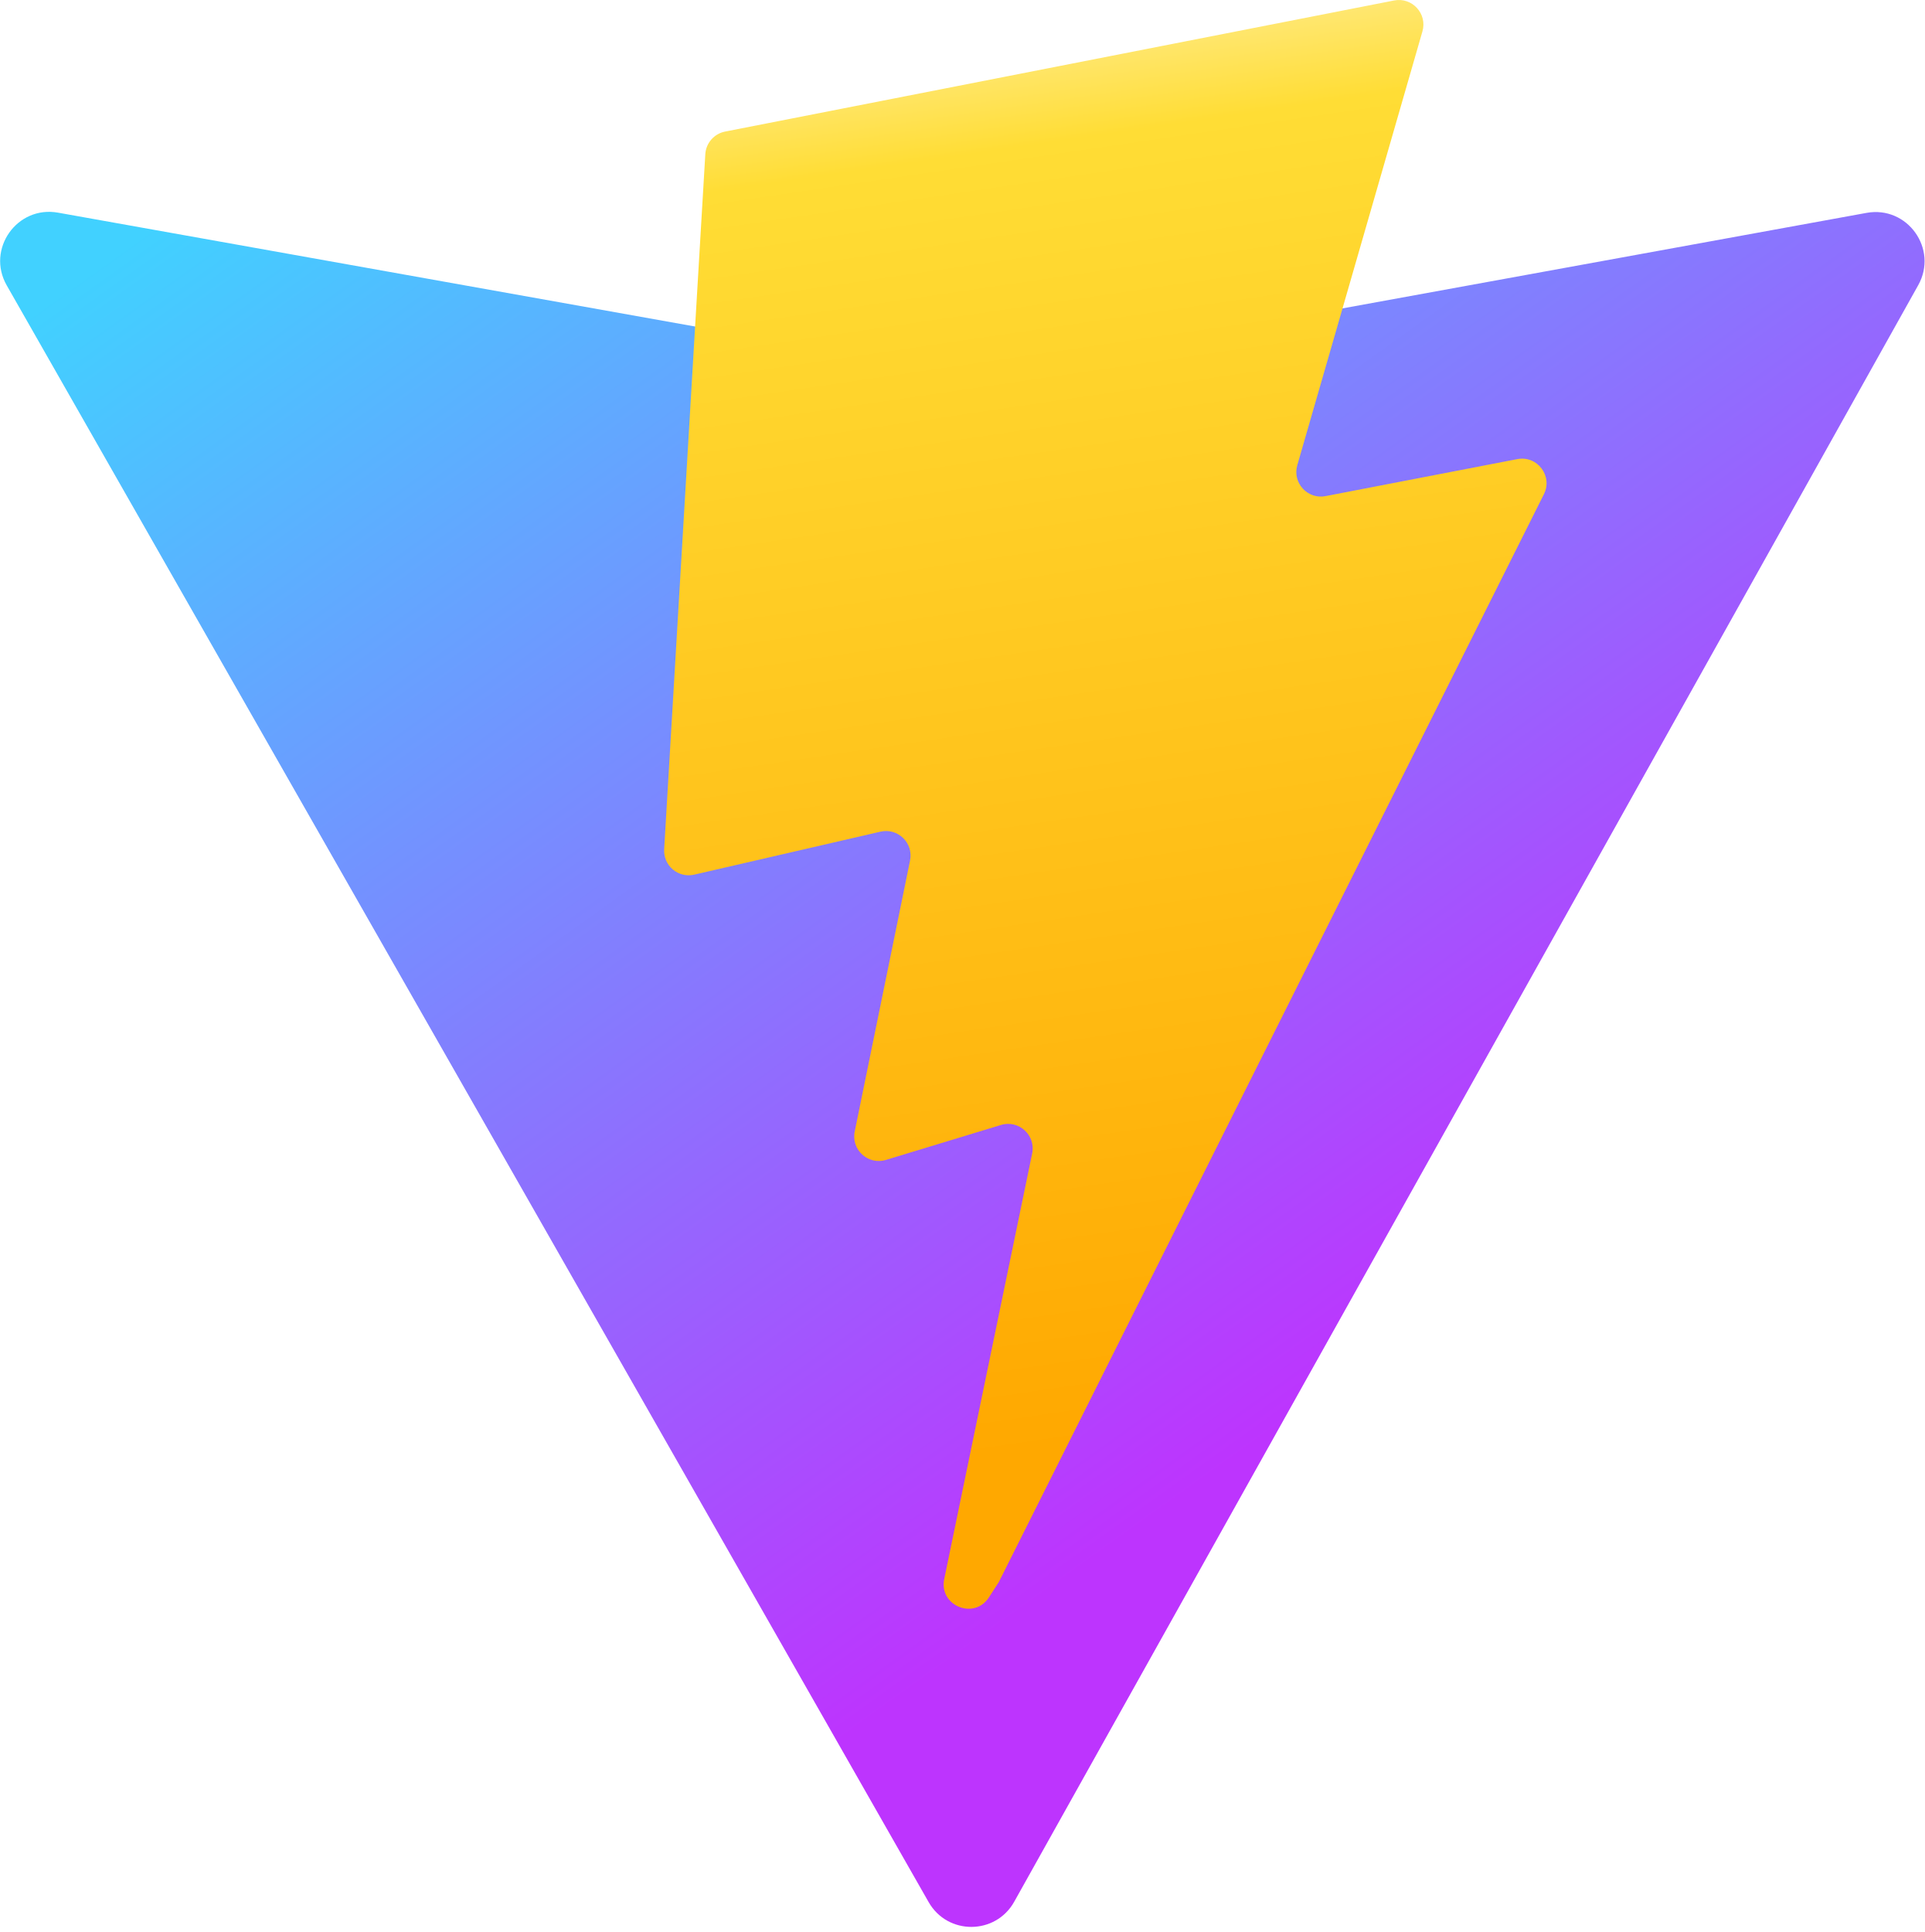
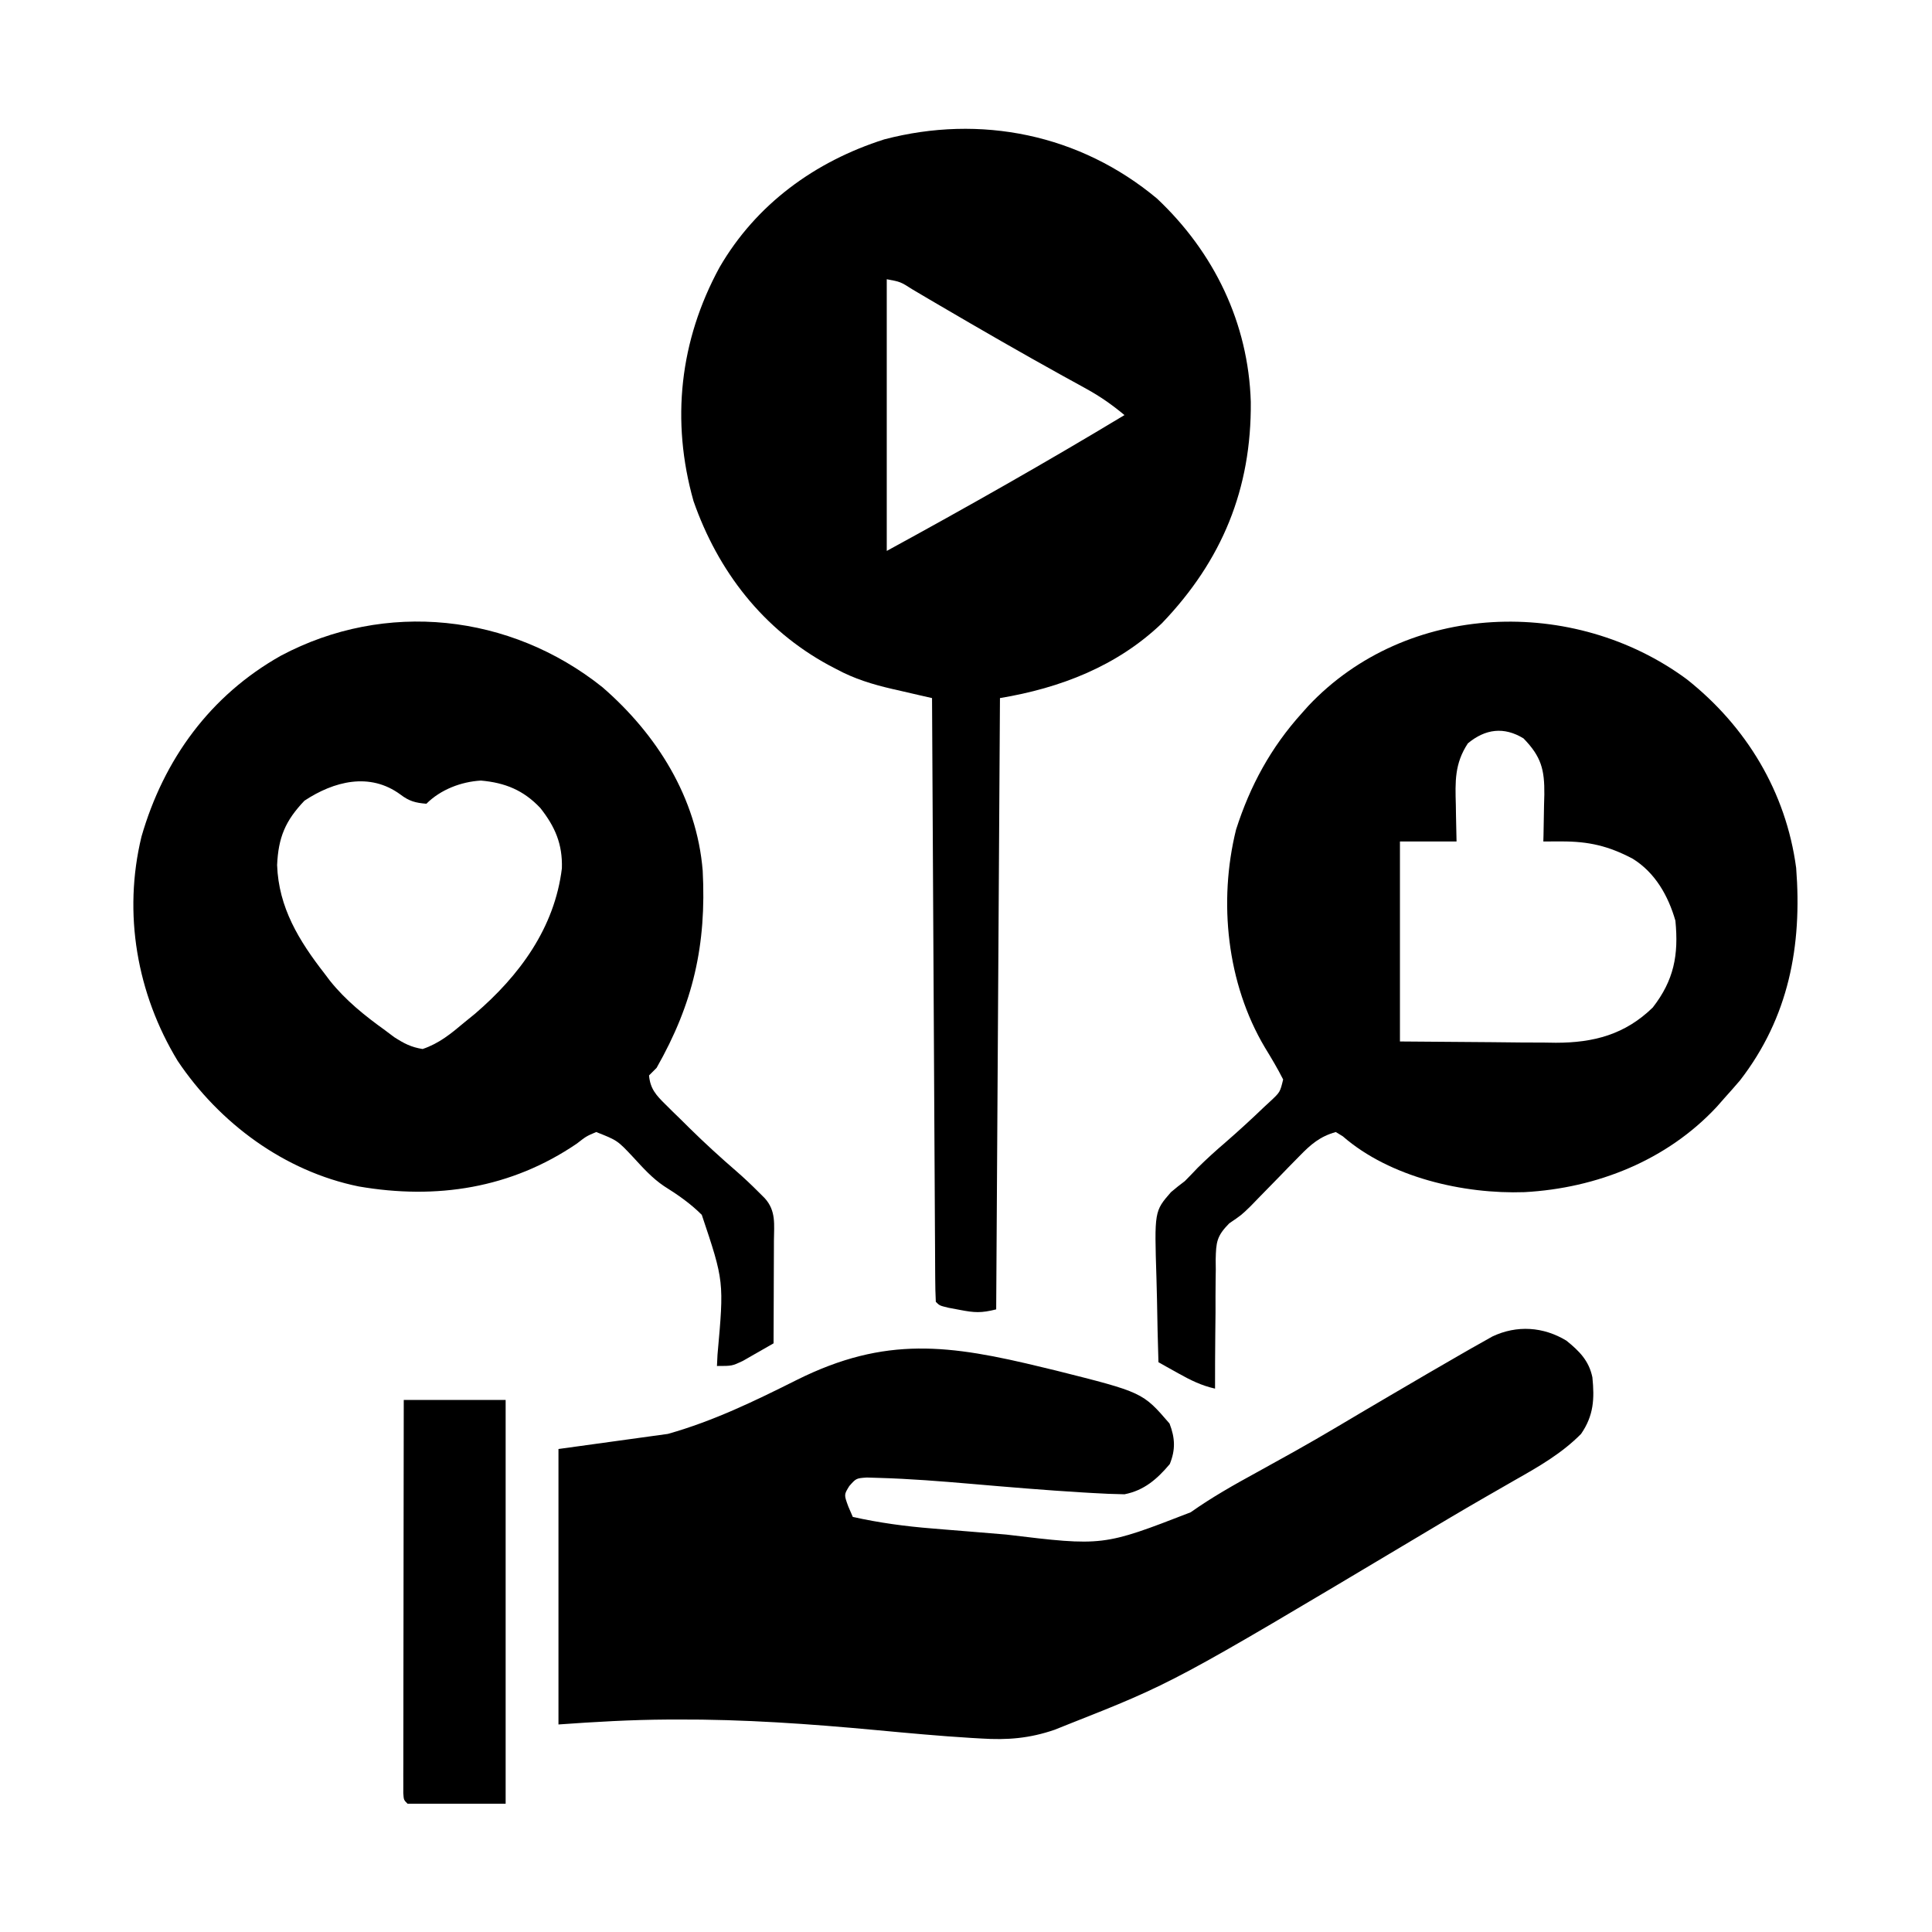
- <svg xmlns="http://www.w3.org/2000/svg" aria-hidden="true" role="img" class="iconify iconify--logos" width="31.88" height="32" preserveAspectRatio="xMidYMid meet" viewBox="0 0 256 257">
-   <defs>
-     <linearGradient id="IconifyId1813088fe1fbc01fb466" x1="-.828%" x2="57.636%" y1="7.652%" y2="78.411%">
-       <stop offset="0%" stop-color="#41D1FF" />
-       <stop offset="100%" stop-color="#BD34FE" />
-     </linearGradient>
-     <linearGradient id="IconifyId1813088fe1fbc01fb467" x1="43.376%" x2="50.316%" y1="2.242%" y2="89.03%">
-       <stop offset="0%" stop-color="#FFEA83" />
-       <stop offset="8.333%" stop-color="#FFDD35" />
-       <stop offset="100%" stop-color="#FFA800" />
-     </linearGradient>
-   </defs>
-   <path fill="url(#IconifyId1813088fe1fbc01fb466)" d="M255.153 37.938L134.897 252.976c-2.483 4.44-8.862 4.466-11.382.048L.875 37.958c-2.746-4.814 1.371-10.646 6.827-9.67l120.385 21.517a6.537 6.537 0 0 0 2.322-.004l117.867-21.483c5.438-.991 9.574 4.796 6.877 9.62Z" />
-   <path fill="url(#IconifyId1813088fe1fbc01fb467)" d="M185.432.063L96.44 17.501a3.268 3.268 0 0 0-2.634 3.014l-5.474 92.456a3.268 3.268 0 0 0 3.997 3.378l24.777-5.718c2.318-.535 4.413 1.507 3.936 3.838l-7.361 36.047c-.495 2.426 1.782 4.5 4.151 3.78l15.304-4.649c2.372-.72 4.652 1.36 4.15 3.788l-11.698 56.621c-.732 3.542 3.979 5.473 5.943 2.437l1.313-2.028l72.516-144.72c1.215-2.423-.88-5.186-3.54-4.672l-25.505 4.922c-2.396.462-4.435-1.77-3.759-4.114l16.646-57.705c.677-2.35-1.37-4.583-3.769-4.113Z" />
+ <svg xmlns="http://www.w3.org/2000/svg" version="1.1" width="512" height="512">
+   <path d="M0 0 C15.136 14.257 24.21 32.992 24.848 53.867 C25.054 76.935 17.241 95.91 1.297 112.543 C-10.593 123.926 -25.614 129.707 -41.625 132.375 C-41.955 185.835 -42.285 239.295 -42.625 294.375 C-46.615 295.372 -48.386 295.265 -52.312 294.5 C-53.772 294.225 -53.772 294.225 -55.262 293.945 C-57.625 293.375 -57.625 293.375 -58.625 292.375 C-58.734 290.312 -58.772 288.246 -58.783 286.181 C-58.788 285.526 -58.793 284.872 -58.798 284.198 C-58.814 281.99 -58.822 279.782 -58.83 277.574 C-58.84 275.997 -58.85 274.421 -58.86 272.845 C-58.887 268.551 -58.908 264.258 -58.928 259.965 C-58.95 255.483 -58.978 251.002 -59.004 246.52 C-59.054 238.027 -59.099 229.534 -59.142 221.042 C-59.192 211.376 -59.247 201.71 -59.302 192.043 C-59.416 172.154 -59.523 152.265 -59.625 132.375 C-60.797 132.107 -61.969 131.84 -63.176 131.564 C-64.726 131.206 -66.276 130.848 -67.827 130.489 C-68.597 130.314 -69.368 130.138 -70.162 129.957 C-75.421 128.736 -80.235 127.273 -85 124.688 C-85.978 124.176 -85.978 124.176 -86.977 123.654 C-104.42 114.196 -116.356 98.731 -122.836 80.168 C-128.848 58.886 -126.512 37.649 -115.949 18.238 C-106.232 1.475 -90.618 -9.855 -72.285 -15.688 C-46.786 -22.376 -20.446 -17.069 0 0 Z M-71.625 21.375 C-71.625 45.135 -71.625 68.895 -71.625 93.375 C-50.376 81.785 -29.355 69.874 -8.625 57.375 C-11.858 54.684 -15.053 52.436 -18.738 50.414 C-19.728 49.867 -20.717 49.319 -21.737 48.755 C-23.321 47.886 -23.321 47.886 -24.938 47 C-35.905 40.927 -46.758 34.68 -57.57 28.336 C-58.441 27.826 -59.311 27.317 -60.208 26.792 C-61.736 25.896 -63.262 24.996 -64.784 24.091 C-67.987 22.047 -67.987 22.047 -71.625 21.375 Z " fill="#000000" transform="translate(306.625,52.625)" />
+   <path d="M0 0 C3.423 2.778 5.942 5.281 6.867 9.703 C7.442 15.431 7.226 19.827 3.867 24.703 C-1.238 29.869 -7.294 33.343 -13.57 36.891 C-15.721 38.125 -17.871 39.361 -20.02 40.598 C-20.587 40.923 -21.154 41.249 -21.739 41.585 C-28.151 45.273 -34.498 49.072 -40.849 52.865 C-104.218 90.673 -104.218 90.673 -132.133 101.703 C-133.289 102.166 -134.445 102.629 -135.637 103.105 C-142.322 105.406 -148.192 105.869 -155.152 105.422 C-156.452 105.348 -156.452 105.348 -157.779 105.272 C-166.196 104.761 -174.586 103.977 -182.981 103.192 C-200.583 101.552 -218.072 100.312 -235.758 100.391 C-236.942 100.395 -236.942 100.395 -238.151 100.399 C-247.867 100.453 -257.416 101.009 -267.133 101.703 C-267.133 77.613 -267.133 53.523 -267.133 28.703 C-257.563 27.383 -247.993 26.063 -238.133 24.703 C-226.038 21.285 -215.126 15.993 -203.921 10.373 C-180.434 -1.318 -163.456 1.063 -138.758 7.078 C-137.594 7.358 -136.43 7.638 -135.231 7.926 C-112.313 13.687 -112.313 13.687 -105.195 21.953 C-103.709 25.801 -103.587 28.916 -105.133 32.703 C-108.507 36.698 -111.942 39.691 -117.133 40.703 C-119.998 40.654 -122.819 40.543 -125.676 40.363 C-126.514 40.315 -127.352 40.266 -128.216 40.216 C-138.118 39.622 -148.002 38.783 -157.885 37.93 C-165.952 37.237 -174.019 36.597 -182.113 36.363 C-183.209 36.33 -184.305 36.296 -185.434 36.262 C-188.237 36.462 -188.237 36.462 -190.06 38.521 C-191.477 40.811 -191.477 40.811 -190.32 43.953 C-189.732 45.314 -189.732 45.314 -189.133 46.703 C-182.103 48.268 -175.175 49.203 -168 49.773 C-166.964 49.859 -165.929 49.945 -164.862 50.034 C-162.682 50.213 -160.502 50.389 -158.322 50.563 C-155.037 50.826 -151.753 51.102 -148.469 51.379 C-122.796 54.472 -122.796 54.472 -99.598 45.477 C-93.984 41.503 -88.099 38.188 -82.07 34.891 C-79.84 33.656 -77.611 32.421 -75.383 31.184 C-73.77 30.289 -73.77 30.289 -72.125 29.376 C-68.242 27.205 -64.397 24.972 -60.57 22.703 C-59.923 22.32 -59.276 21.936 -58.609 21.541 C-57.235 20.726 -55.861 19.911 -54.487 19.096 C-49.587 16.197 -44.672 13.326 -39.758 10.453 C-38.771 9.874 -37.784 9.296 -36.767 8.699 C-33.896 7.021 -31.018 5.357 -28.133 3.703 C-27.144 3.135 -26.155 2.567 -25.136 1.982 C-24.173 1.442 -23.211 0.901 -22.219 0.344 C-21.361 -0.141 -20.503 -0.625 -19.619 -1.124 C-13.157 -4.173 -6.133 -3.729 0 0 Z " fill="#000000" transform="translate(415.1328,355.2969)" />
+   <path d="M0 0 C14.415 12.478 25.031 29.312 26.594 48.665 C27.614 68.278 24.092 83.838 14.371 100.902 C13.711 101.562 13.051 102.222 12.371 102.902 C12.682 106.418 14.233 108.13 16.688 110.547 C17.711 111.563 17.711 111.563 18.756 112.6 C19.834 113.647 19.834 113.647 20.934 114.715 C21.971 115.744 21.971 115.744 23.029 116.795 C27.108 120.813 31.306 124.648 35.637 128.391 C37.598 130.1 39.474 131.872 41.309 133.715 C41.874 134.278 42.44 134.841 43.023 135.422 C46.099 138.801 45.498 142.442 45.469 146.754 C45.467 147.915 45.467 147.915 45.464 149.099 C45.459 151.575 45.446 154.051 45.434 156.527 C45.429 158.204 45.424 159.882 45.42 161.559 C45.409 165.673 45.392 169.788 45.371 173.902 C43.627 174.913 41.876 175.91 40.121 176.902 C39.147 177.459 38.172 178.016 37.168 178.59 C34.371 179.902 34.371 179.902 30.371 179.902 C30.419 178.915 30.468 177.928 30.517 176.912 C32.265 157.485 32.265 157.485 26.352 139.848 C23.334 136.833 19.936 134.479 16.326 132.225 C13.205 130.113 10.783 127.416 8.246 124.652 C4.003 120.124 4.003 120.124 -1.629 117.902 C-4.254 119.018 -4.254 119.018 -6.754 120.965 C-24.184 132.841 -43.968 135.881 -64.576 132.321 C-84.224 128.316 -101.452 115.584 -112.539 99.055 C-123.354 81.26 -127.08 59.997 -122.129 39.59 C-116.213 19.115 -103.915 2.199 -85.169 -8.344 C-57.496 -23.058 -24.4 -19.47 0 0 Z M-78.941 30.09 C-83.989 35.372 -85.866 39.796 -86.191 47.152 C-85.801 58.409 -80.388 67.218 -73.629 75.902 C-73.157 76.528 -72.685 77.153 -72.199 77.797 C-68.045 82.996 -63.015 87.033 -57.629 90.902 C-56.81 91.517 -55.992 92.132 -55.148 92.766 C-52.552 94.429 -50.68 95.419 -47.629 95.902 C-43.272 94.433 -40.118 91.841 -36.629 88.902 C-35.685 88.135 -34.742 87.368 -33.77 86.578 C-21.916 76.411 -12.65 63.784 -10.723 48.016 C-10.53 41.608 -12.511 37.005 -16.441 32.027 C-20.9 27.306 -25.776 25.327 -32.18 24.762 C-37.448 25.064 -42.89 27.163 -46.629 30.902 C-49.498 30.676 -51.208 30.225 -53.504 28.465 C-61.667 22.462 -71.173 24.96 -78.941 30.09 Z " fill="#000000" transform="translate(159.6289,182.0977)" />
+   <path d="M0 0 C15.765 12.462 26.31 29.846 29 50 C30.611 70.653 27.033 89.624 14.125 106.312 C12.772 107.894 11.397 109.457 10 111 C9.323 111.77 8.646 112.539 7.949 113.332 C-5.279 127.528 -23.852 134.886 -42.988 135.93 C-59.102 136.489 -78.618 132.042 -91.148 121.129 C-91.759 120.756 -92.37 120.384 -93 120 C-97.23 121.191 -99.625 123.28 -102.652 126.395 C-103.512 127.268 -104.371 128.141 -105.256 129.041 C-106.141 129.956 -107.026 130.87 -107.938 131.812 C-109.694 133.613 -111.453 135.411 -113.215 137.207 C-114.377 138.405 -114.377 138.405 -115.562 139.628 C-118 142 -118 142 -121.249 144.208 C-124.594 147.603 -124.723 149.22 -124.832 153.818 C-124.819 155.124 -124.819 155.124 -124.805 156.457 C-124.818 157.36 -124.832 158.263 -124.846 159.193 C-124.884 162.067 -124.88 164.939 -124.875 167.812 C-124.893 169.765 -124.914 171.717 -124.938 173.67 C-124.989 178.447 -125.004 183.223 -125 188 C-128.643 187.178 -131.482 185.766 -134.75 183.938 C-135.735 183.39 -136.72 182.842 -137.734 182.277 C-138.482 181.856 -139.23 181.434 -140 181 C-140.174 175.45 -140.3 169.902 -140.385 164.35 C-140.42 162.464 -140.467 160.578 -140.528 158.693 C-141.085 140.991 -141.085 140.991 -136.688 135.941 C-135.491 134.922 -134.262 133.938 -133 133 C-131.839 131.828 -130.691 130.642 -129.562 129.438 C-127.202 127.108 -124.767 124.908 -122.25 122.75 C-118.73 119.688 -115.302 116.544 -111.938 113.312 C-111.436 112.849 -110.934 112.385 -110.417 111.907 C-107.765 109.44 -107.765 109.44 -106.953 106.07 C-108.432 103.145 -110.102 100.355 -111.812 97.562 C-121.865 80.617 -124.152 58.973 -119.438 39.875 C-115.722 28.232 -110.204 18.086 -102 9 C-101.435 8.366 -100.871 7.732 -100.289 7.078 C-74.169 -20.636 -29.861 -22.04 0 0 Z M-58 17 C-61.551 22.382 -61.36 27.169 -61.188 33.375 C-61.174 34.302 -61.16 35.229 -61.146 36.184 C-61.111 38.456 -61.058 40.728 -61 43 C-65.95 43 -70.9 43 -76 43 C-76 60.49 -76 77.98 -76 96 C-67.936 96.062 -59.871 96.124 -51.562 96.188 C-47.77 96.228 -47.77 96.228 -43.901 96.27 C-41.873 96.279 -39.844 96.287 -37.816 96.293 C-36.783 96.308 -35.749 96.324 -34.684 96.339 C-24.634 96.343 -16.332 94.14 -9 87 C-3.378 79.76 -2.114 73.086 -3 64 C-4.895 57.387 -8.376 51.24 -14.332 47.559 C-20.751 44.18 -25.963 42.971 -33.188 42.988 C-34.089 42.99 -34.99 42.992 -35.918 42.993 C-36.949 42.997 -36.949 42.997 -38 43 C-37.976 42.13 -37.976 42.13 -37.952 41.243 C-37.89 38.6 -37.851 35.956 -37.812 33.312 C-37.787 32.4 -37.762 31.488 -37.736 30.549 C-37.664 23.951 -38.552 20.516 -43.25 15.688 C-48.428 12.51 -53.395 13.163 -58 17 Z " fill="#000000" transform="translate(447,180)" />
+   <path d="M0 0 C8.91 0 17.82 0 27 0 C27 35.31 27 70.62 27 107 C18.42 107 9.84 107 1 107 C0 106 0 106 -0.123 104.222 C-0.122 103.05 -0.122 103.05 -0.12 101.856 C-0.122 100.962 -0.123 100.069 -0.124 99.149 C-0.121 98.161 -0.117 97.174 -0.114 96.156 C-0.114 95.122 -0.114 94.088 -0.114 93.023 C-0.113 89.587 -0.105 86.151 -0.098 82.715 C-0.096 80.34 -0.094 77.965 -0.093 75.589 C-0.09 69.324 -0.08 63.059 -0.069 56.794 C-0.058 50.406 -0.054 44.018 -0.049 37.631 C-0.038 25.087 -0.02 12.544 0 0 Z " fill="#000000" transform="translate(107,371)" />
</svg>
